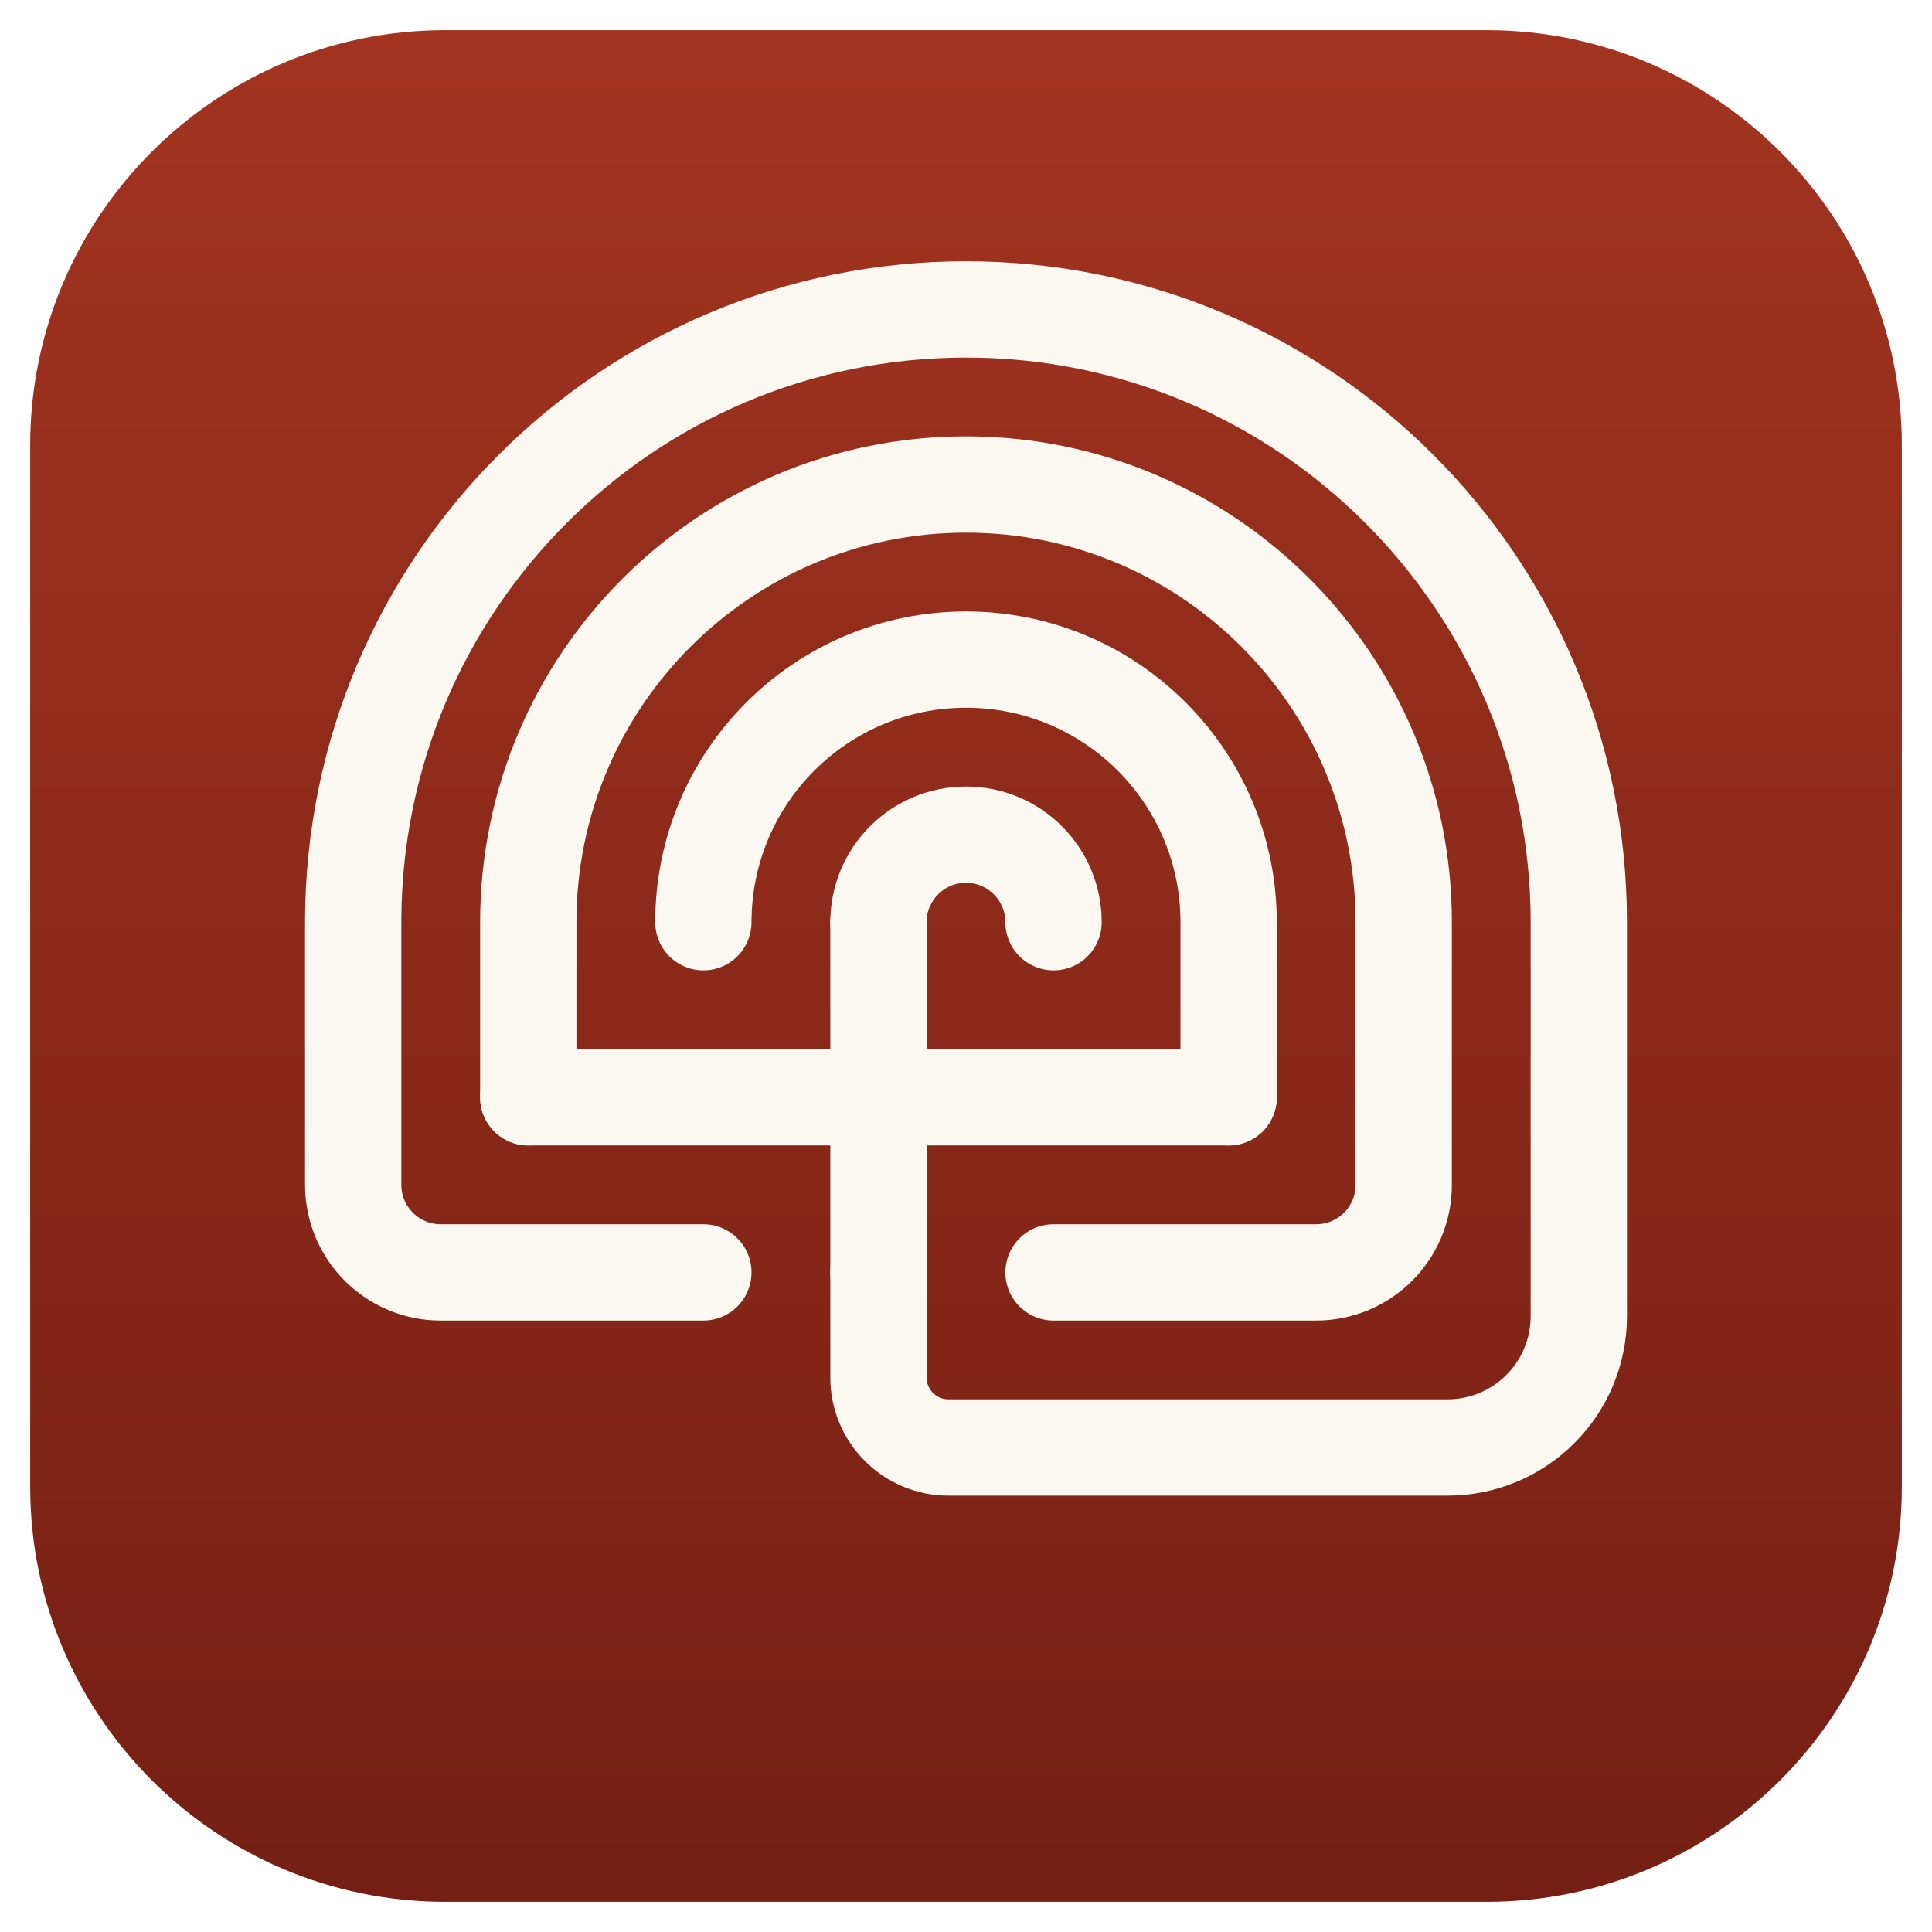
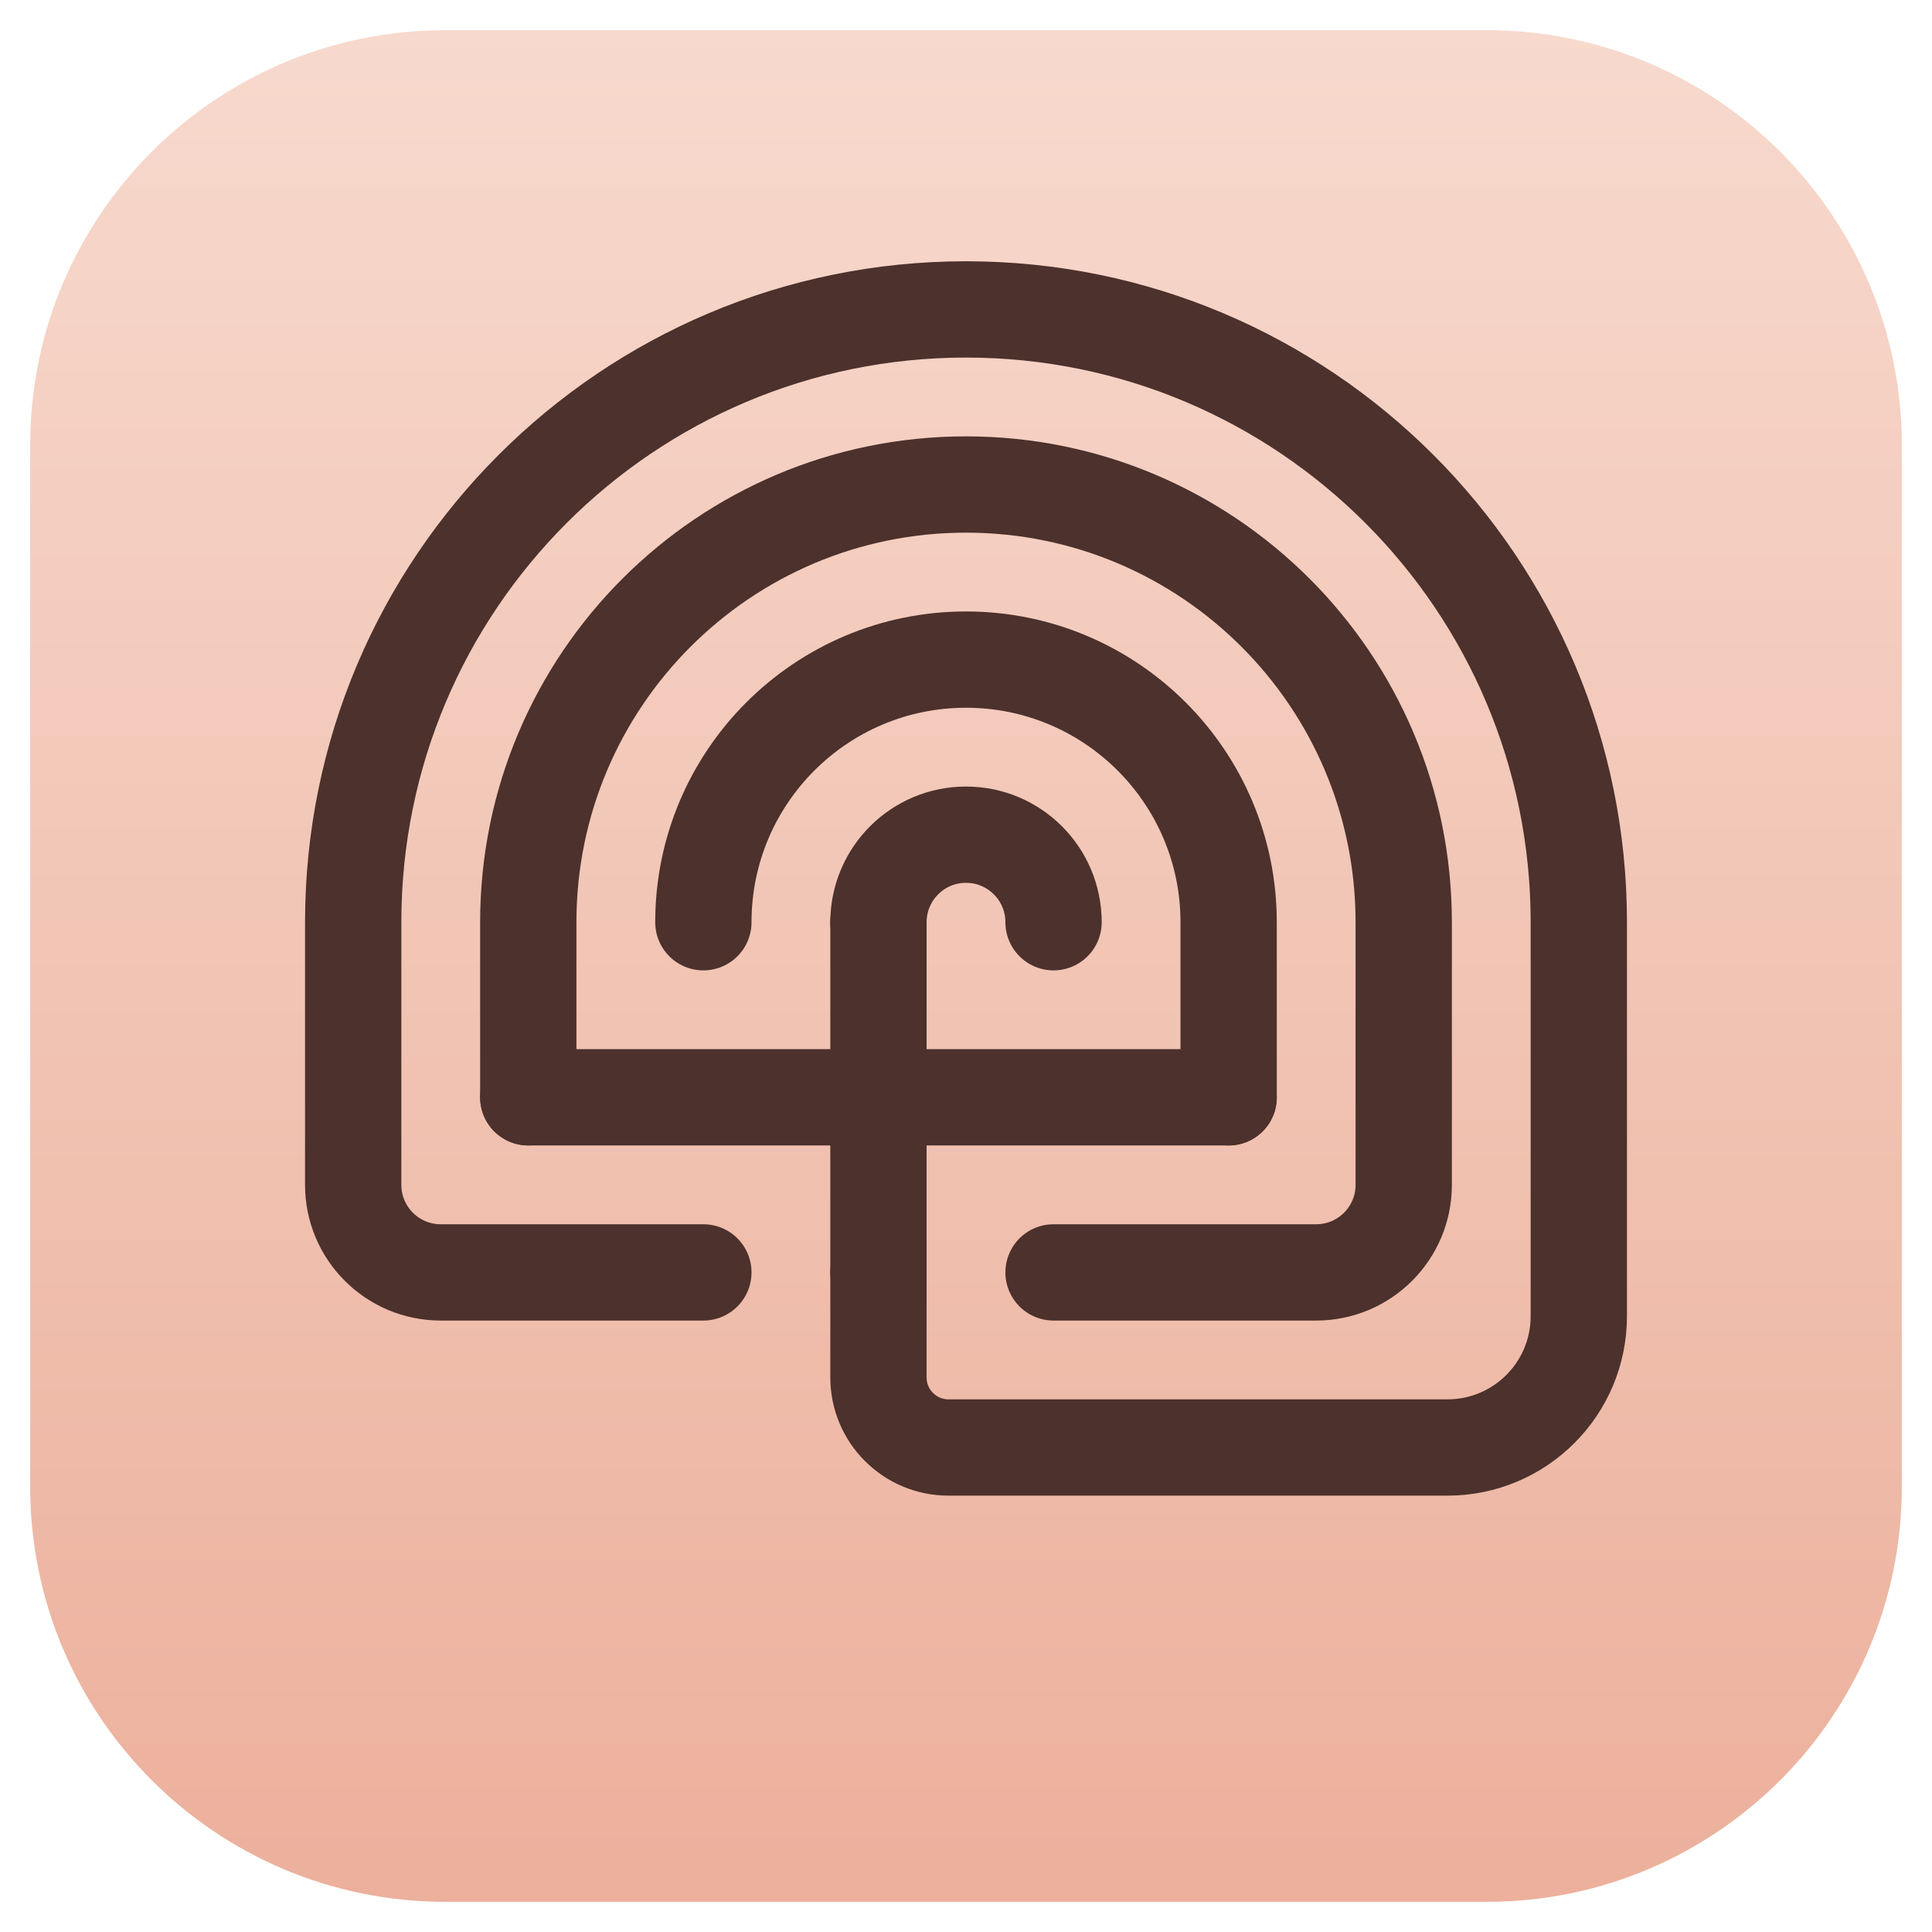
<svg xmlns="http://www.w3.org/2000/svg" viewBox="0 0 1024 1024" role="img" aria-labelledby="ts">
  <defs>
    <linearGradient id="gs" x1="0" y1="0" x2="0" y2="1">
-       <stop offset="0" stop-color="#a2341f" />
-       <stop offset="1" stop-color="#751f14" />
+       <stop offset="0" stop-color="#f7d9cd" />
+       <stop offset="1" stop-color="#ecb09c" />
    </linearGradient>
  </defs>
  <rect x="16" y="16" width="992" height="992" rx="220" fill="url(#gs)" />
-   <g fill="none" stroke-linecap="round" stroke-linejoin="round" stroke="#fbf8f2">
+   <g fill="none" stroke-linecap="round" stroke-linejoin="round" stroke="#4c312c">
    <g transform="translate(512 512) scale(1.16) translate(-512 -512)" stroke-width="44">
      <path d="M472 492V652M312 572H632" />
      <path d="M472 492A40 40 0 0 1 552 492" />
      <path d="M392 492A120 120 0 0 1 632 492V572" />
      <path d="M312 572V492A200 200 0 0 1 712 492V612A40 40 0 0 1 672 652H552" />
      <path d="M392 652H272A40 40 0 0 1 232 612V492A280 280 0 0 1 792 492V672A60 60 0 0 1 732 732H504A32 32 0 0 1 472 700V652" />
    </g>
  </g>
</svg>
